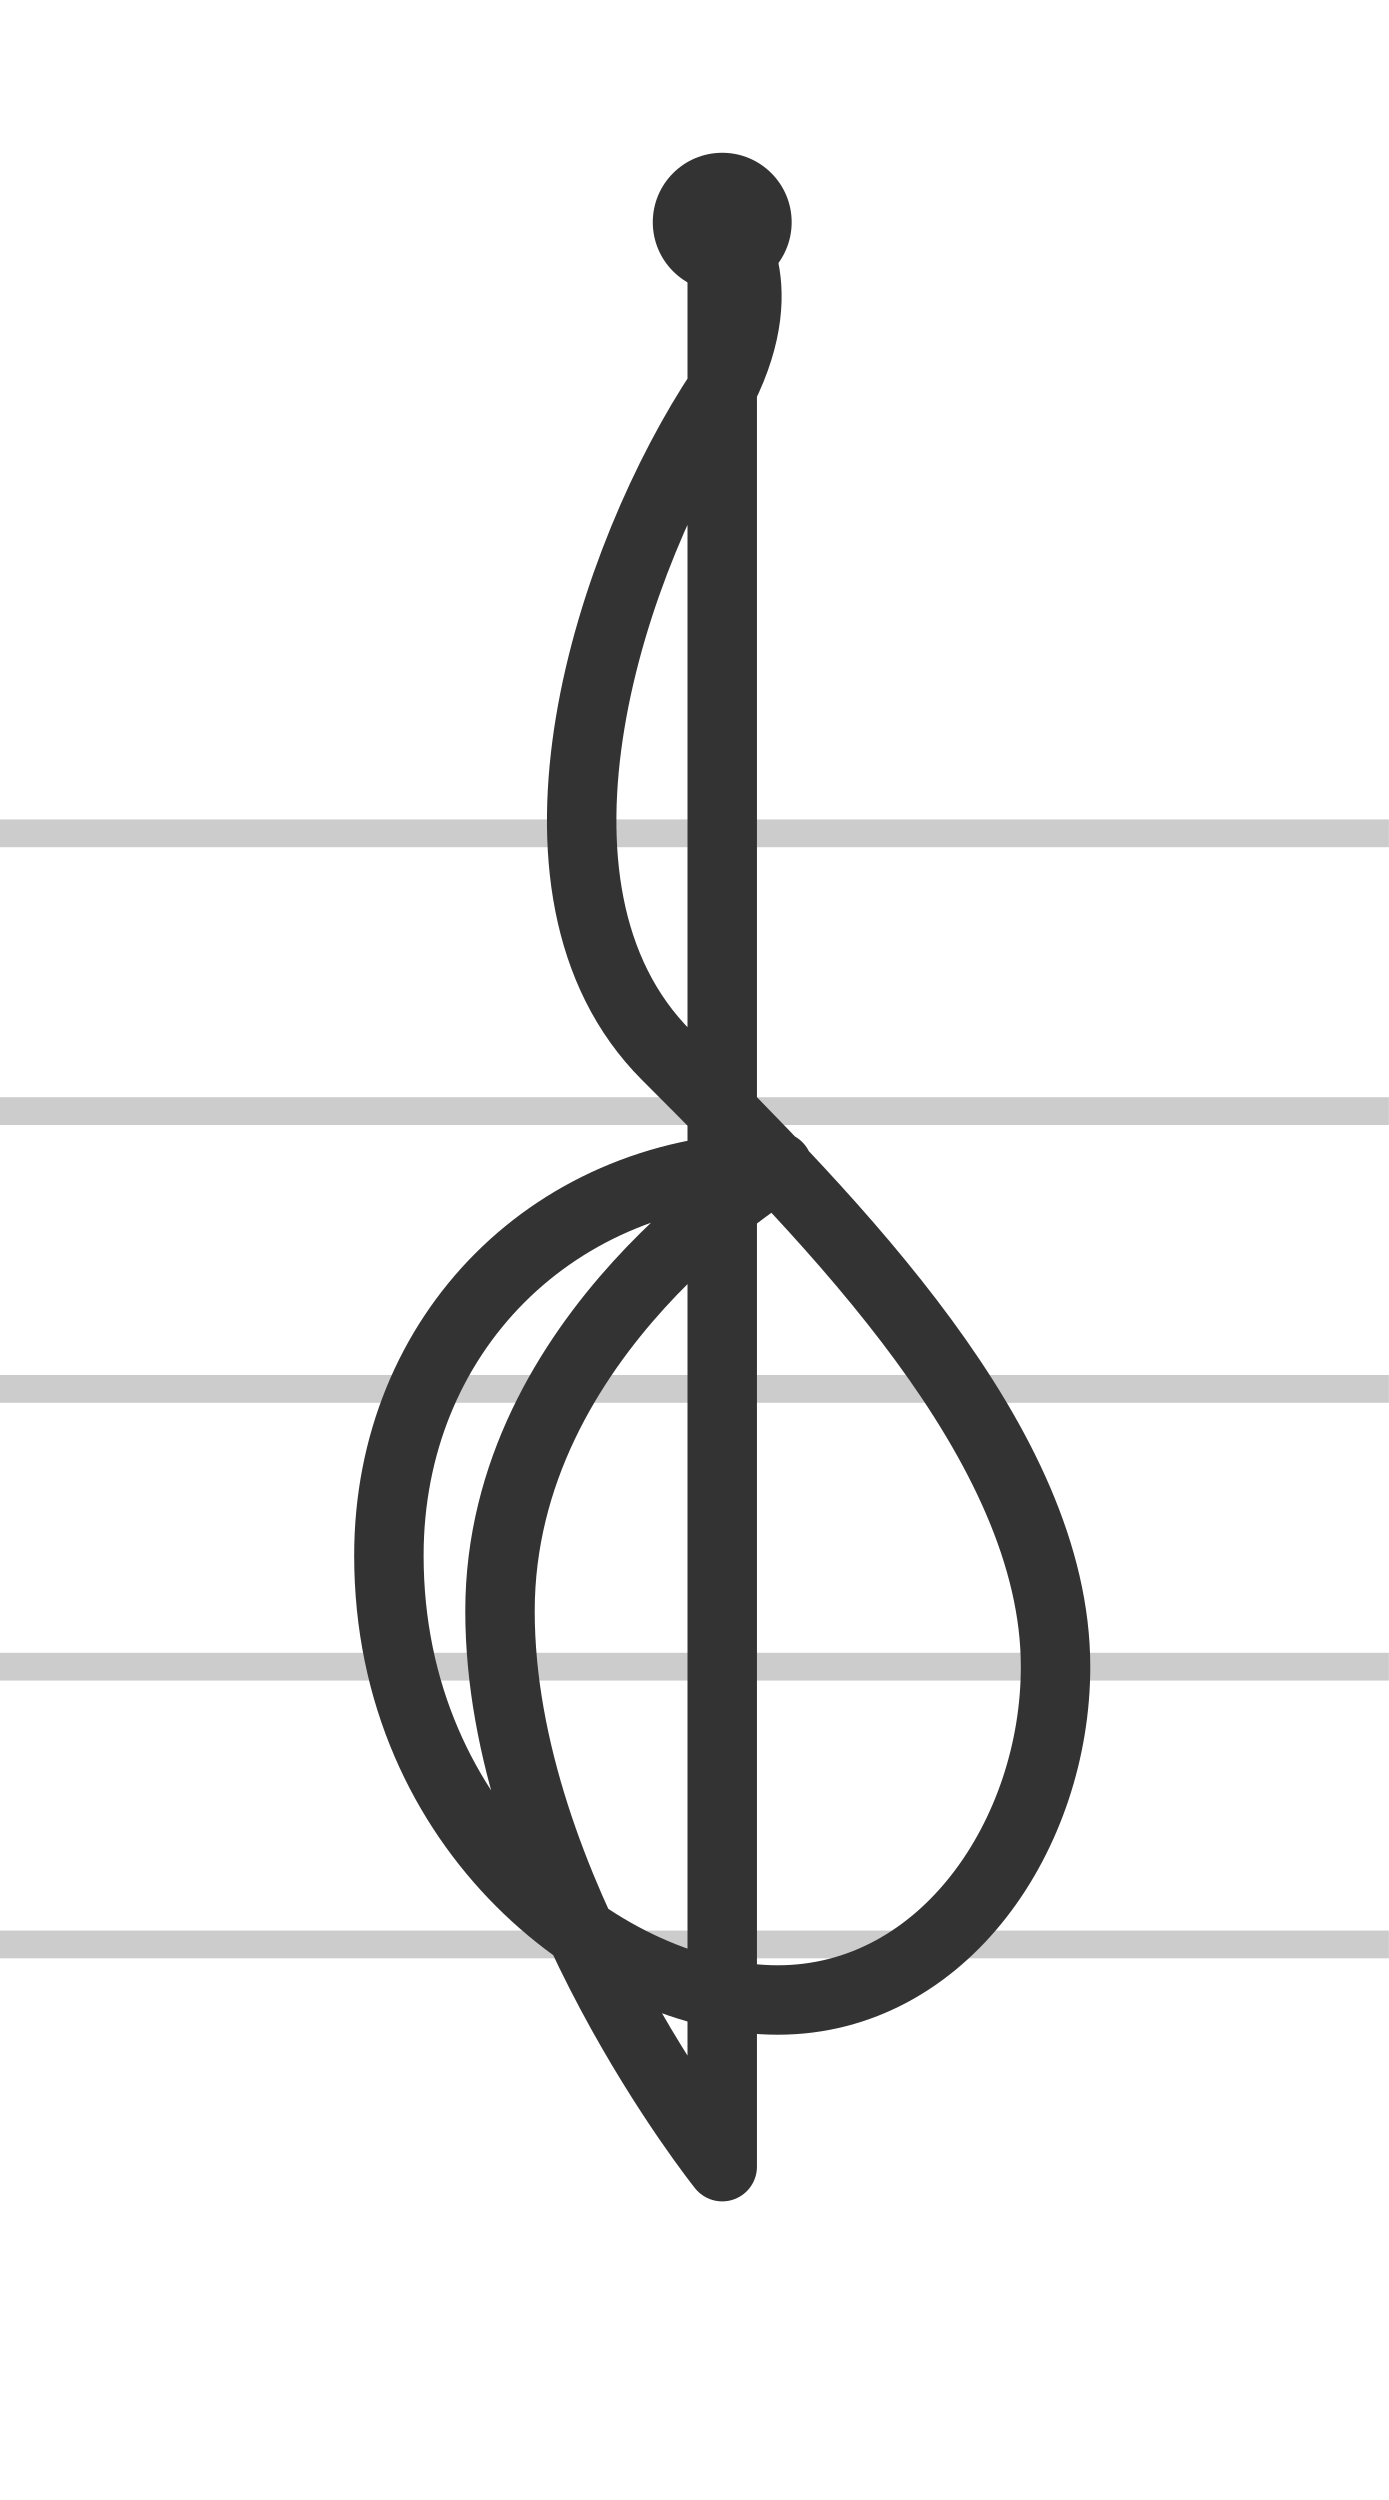
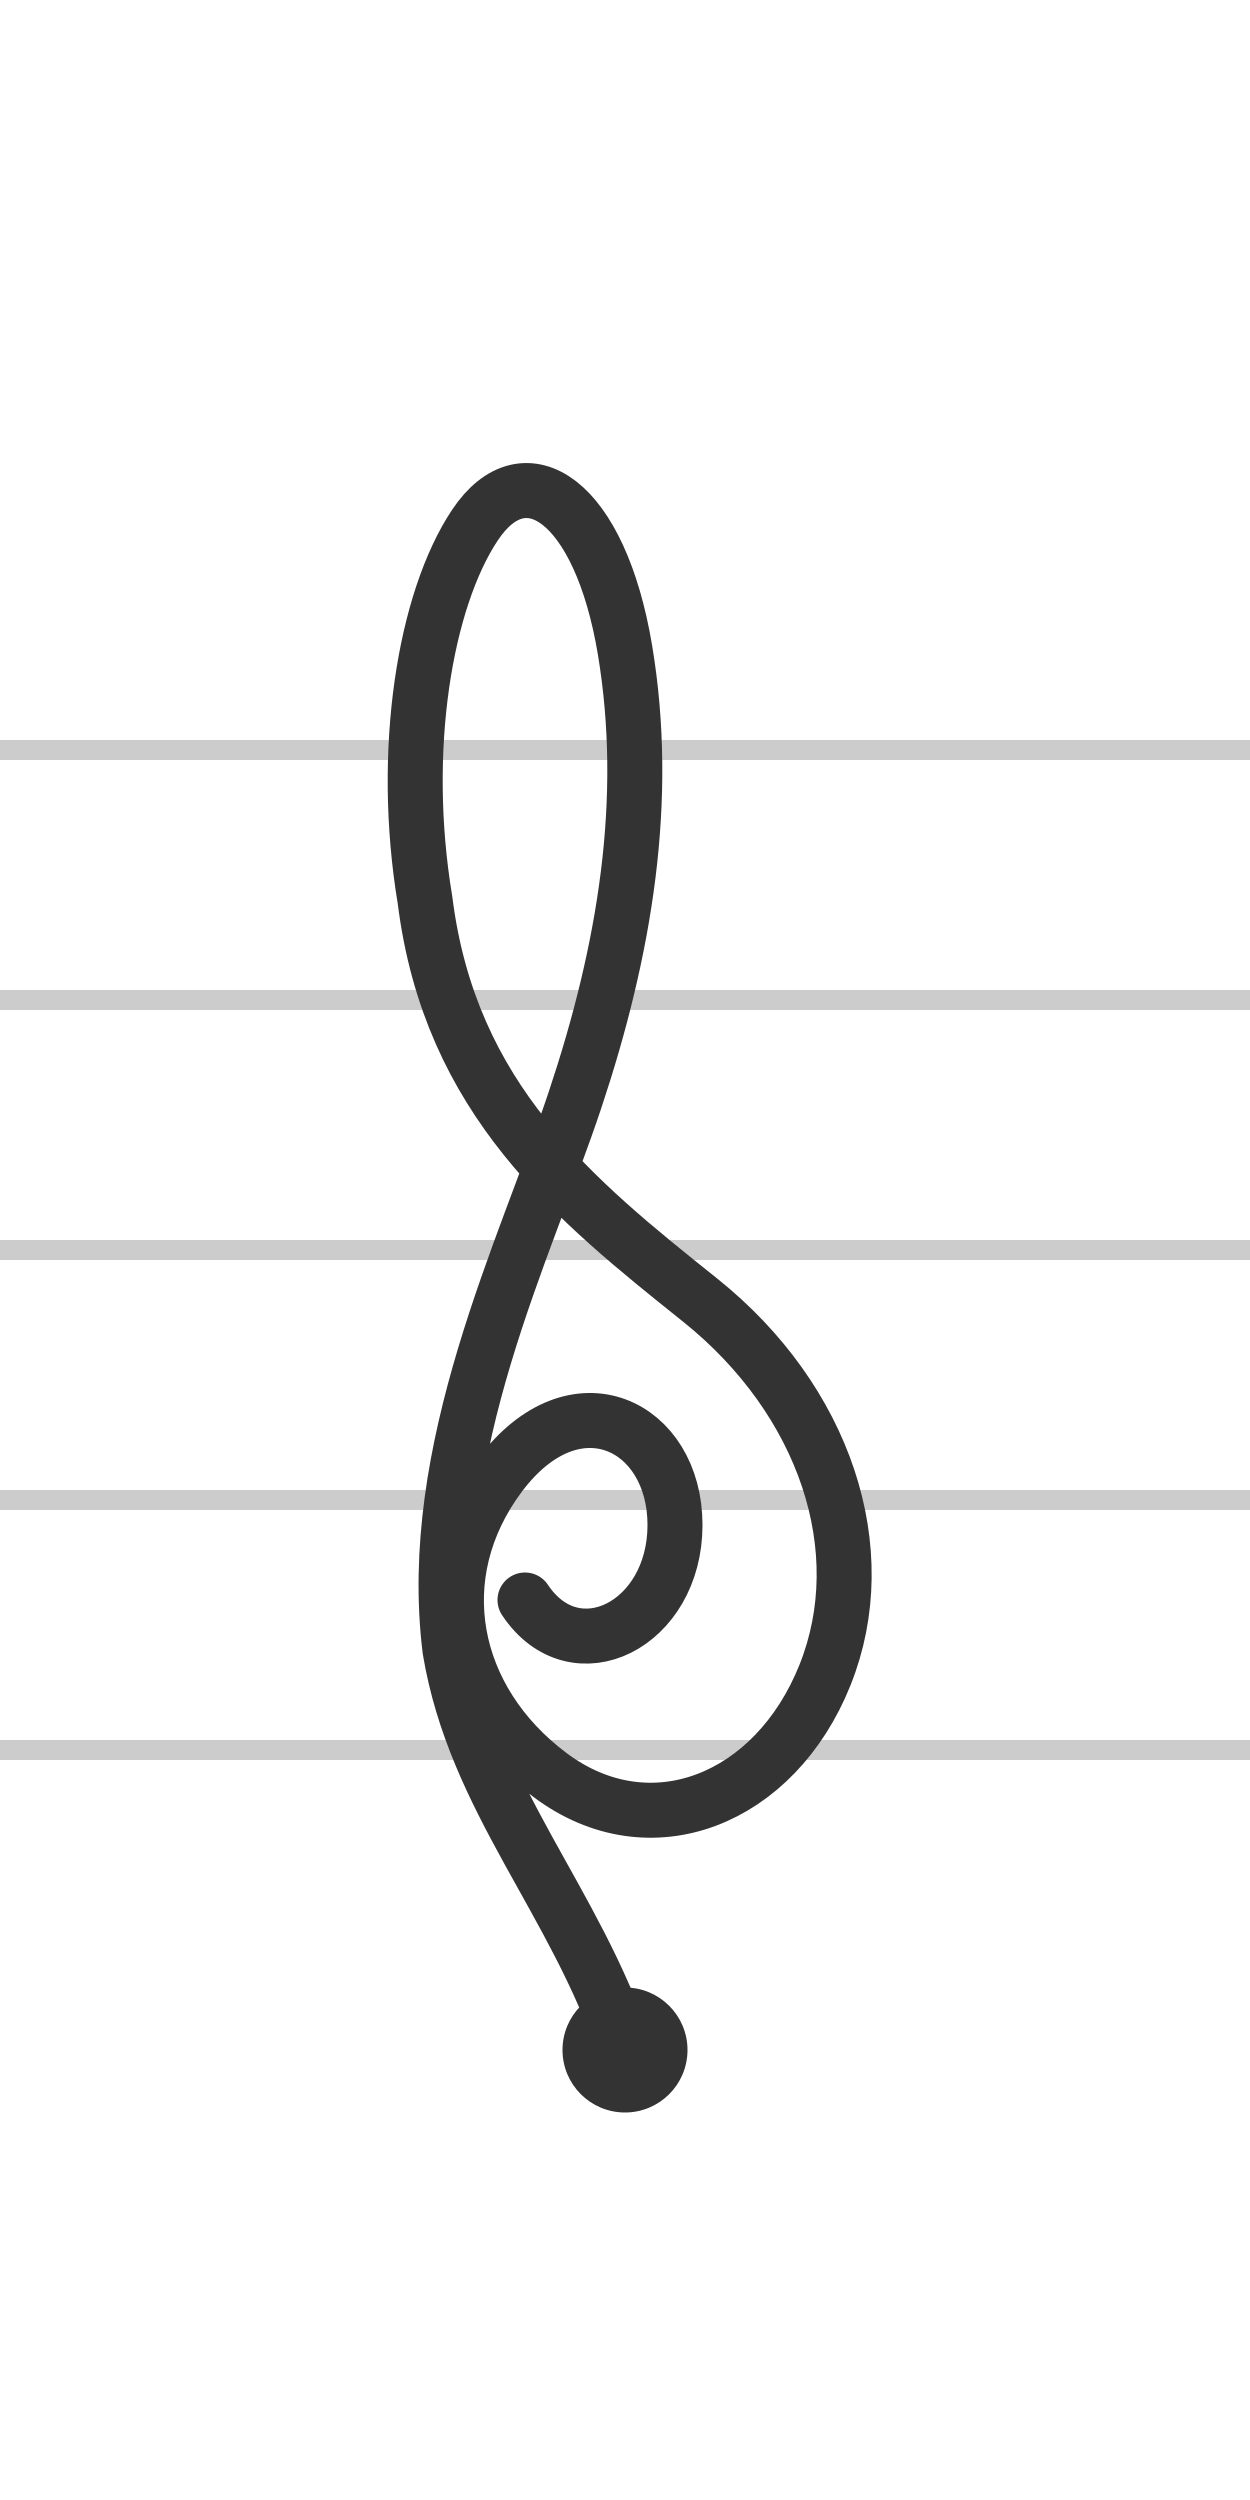
- <svg xmlns="http://www.w3.org/2000/svg" viewBox="0 0 50 90">
-   <line x1="0" y1="30" x2="50" y2="30" stroke="#ccc" stroke-width="1" />
-   <line x1="0" y1="40" x2="50" y2="40" stroke="#ccc" stroke-width="1" />
-   <line x1="0" y1="50" x2="50" y2="50" stroke="#ccc" stroke-width="1" />
-   <line x1="0" y1="60" x2="50" y2="60" stroke="#ccc" stroke-width="1" />
-   <line x1="0" y1="70" x2="50" y2="70" stroke="#ccc" stroke-width="1" />
-   <path d="M26 78 C26 78 18 68 18 58 C18 48 28 42 28 42 C20 42 14 48 14 56 C14 66 22 72 28 72 C34 72 38 66 38 60 C38 52 30 44 24 38 C18 32 22 20 26 14 C28 10 26 8 26 8 L26 78" fill="none" stroke="#333" stroke-width="2.5" stroke-linecap="round" stroke-linejoin="round" />
-   <circle cx="26" cy="8" r="2.5" fill="#333" />
+ <svg xmlns="http://www.w3.org/2000/svg" viewBox="0 0 50 100">
+   <line x1="0" y1="30" x2="50" y2="30" stroke="#ccc" stroke-width="0.8" />
+   <line x1="0" y1="40" x2="50" y2="40" stroke="#ccc" stroke-width="0.8" />
+   <line x1="0" y1="50" x2="50" y2="50" stroke="#ccc" stroke-width="0.8" />
+   <line x1="0" y1="60" x2="50" y2="60" stroke="#ccc" stroke-width="0.8" />
+   <line x1="0" y1="70" x2="50" y2="70" stroke="#ccc" stroke-width="0.8" />
+   <path d="     M 25 82     C 23 76 19 72 18 66     C 17 58 21 50 23 44     C 25 38 26 32 25 26     C 24 20 21 18 19 21     C 17 24 16 30 17 36     C 18 44 23 48 28 52     C 33 56 35 62 33 67     C 31 72 26 74 22 71     C 18 68 17 63 20 59     C 23 55 27 57 27 61     C 27 65 23 67 21 64   " fill="none" stroke="#333" stroke-width="2.2" stroke-linecap="round" stroke-linejoin="round" />
+   <circle cx="25" cy="82" r="2.5" fill="#333" />
</svg>
